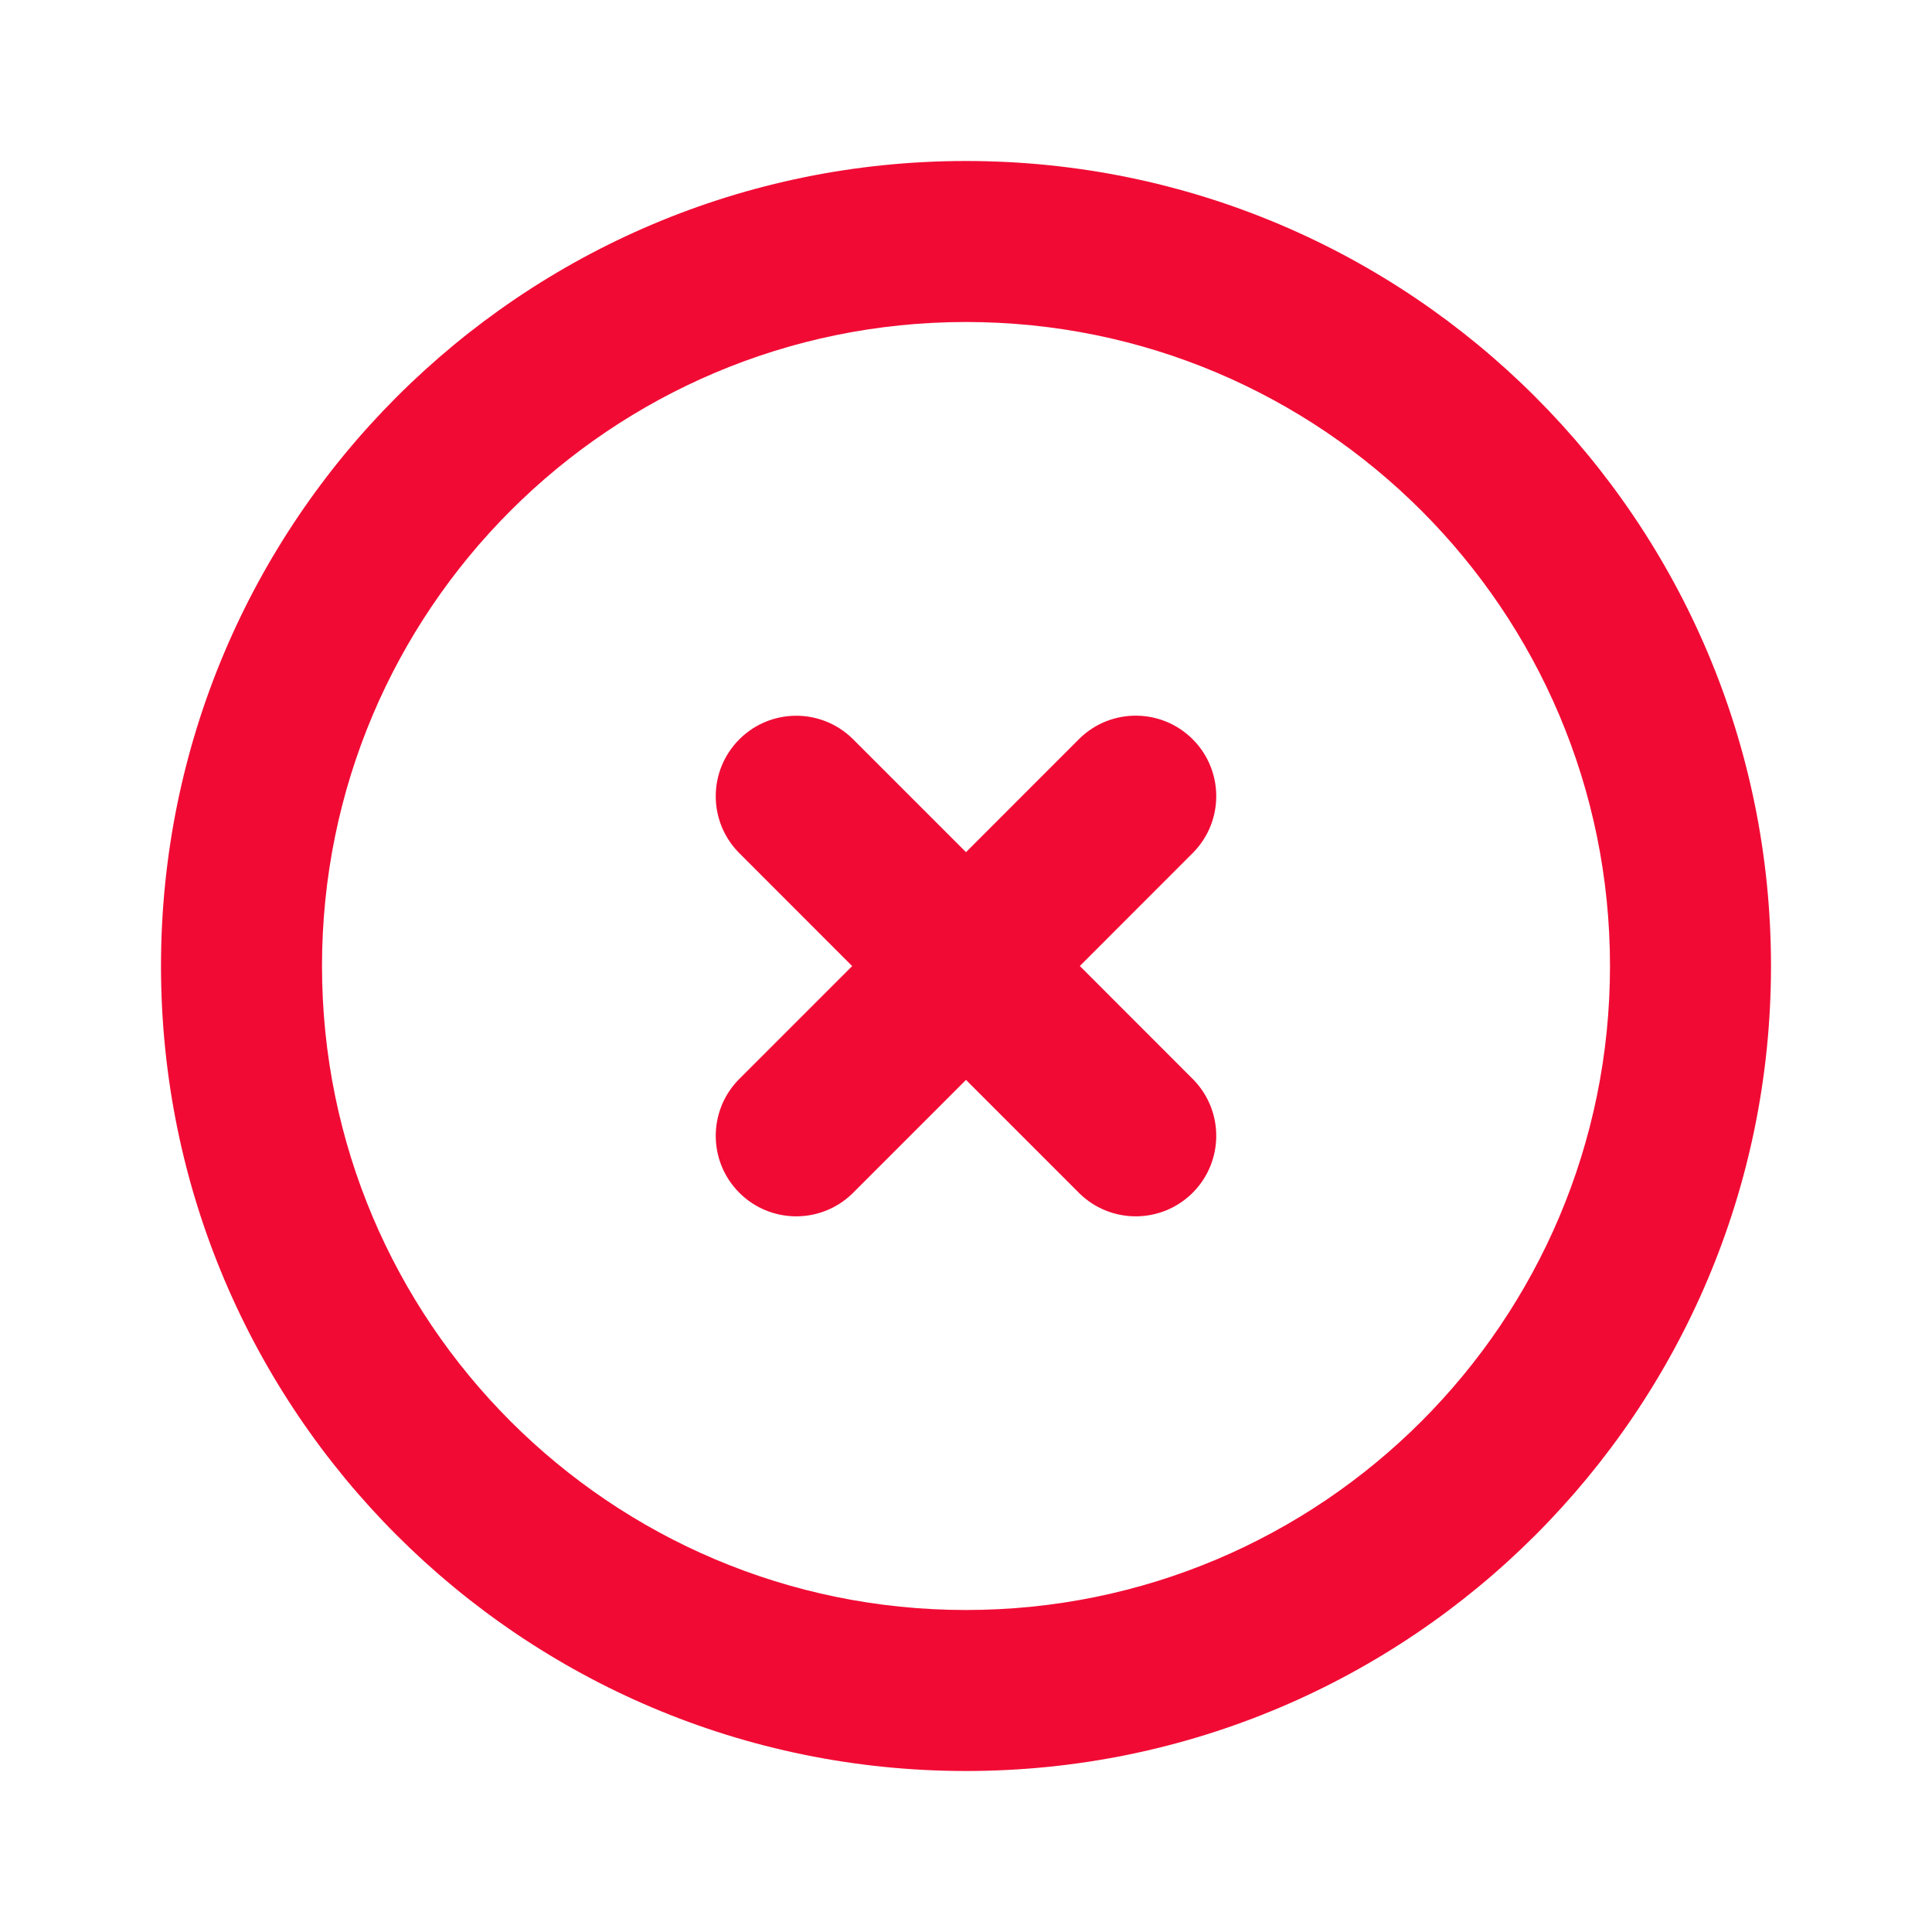
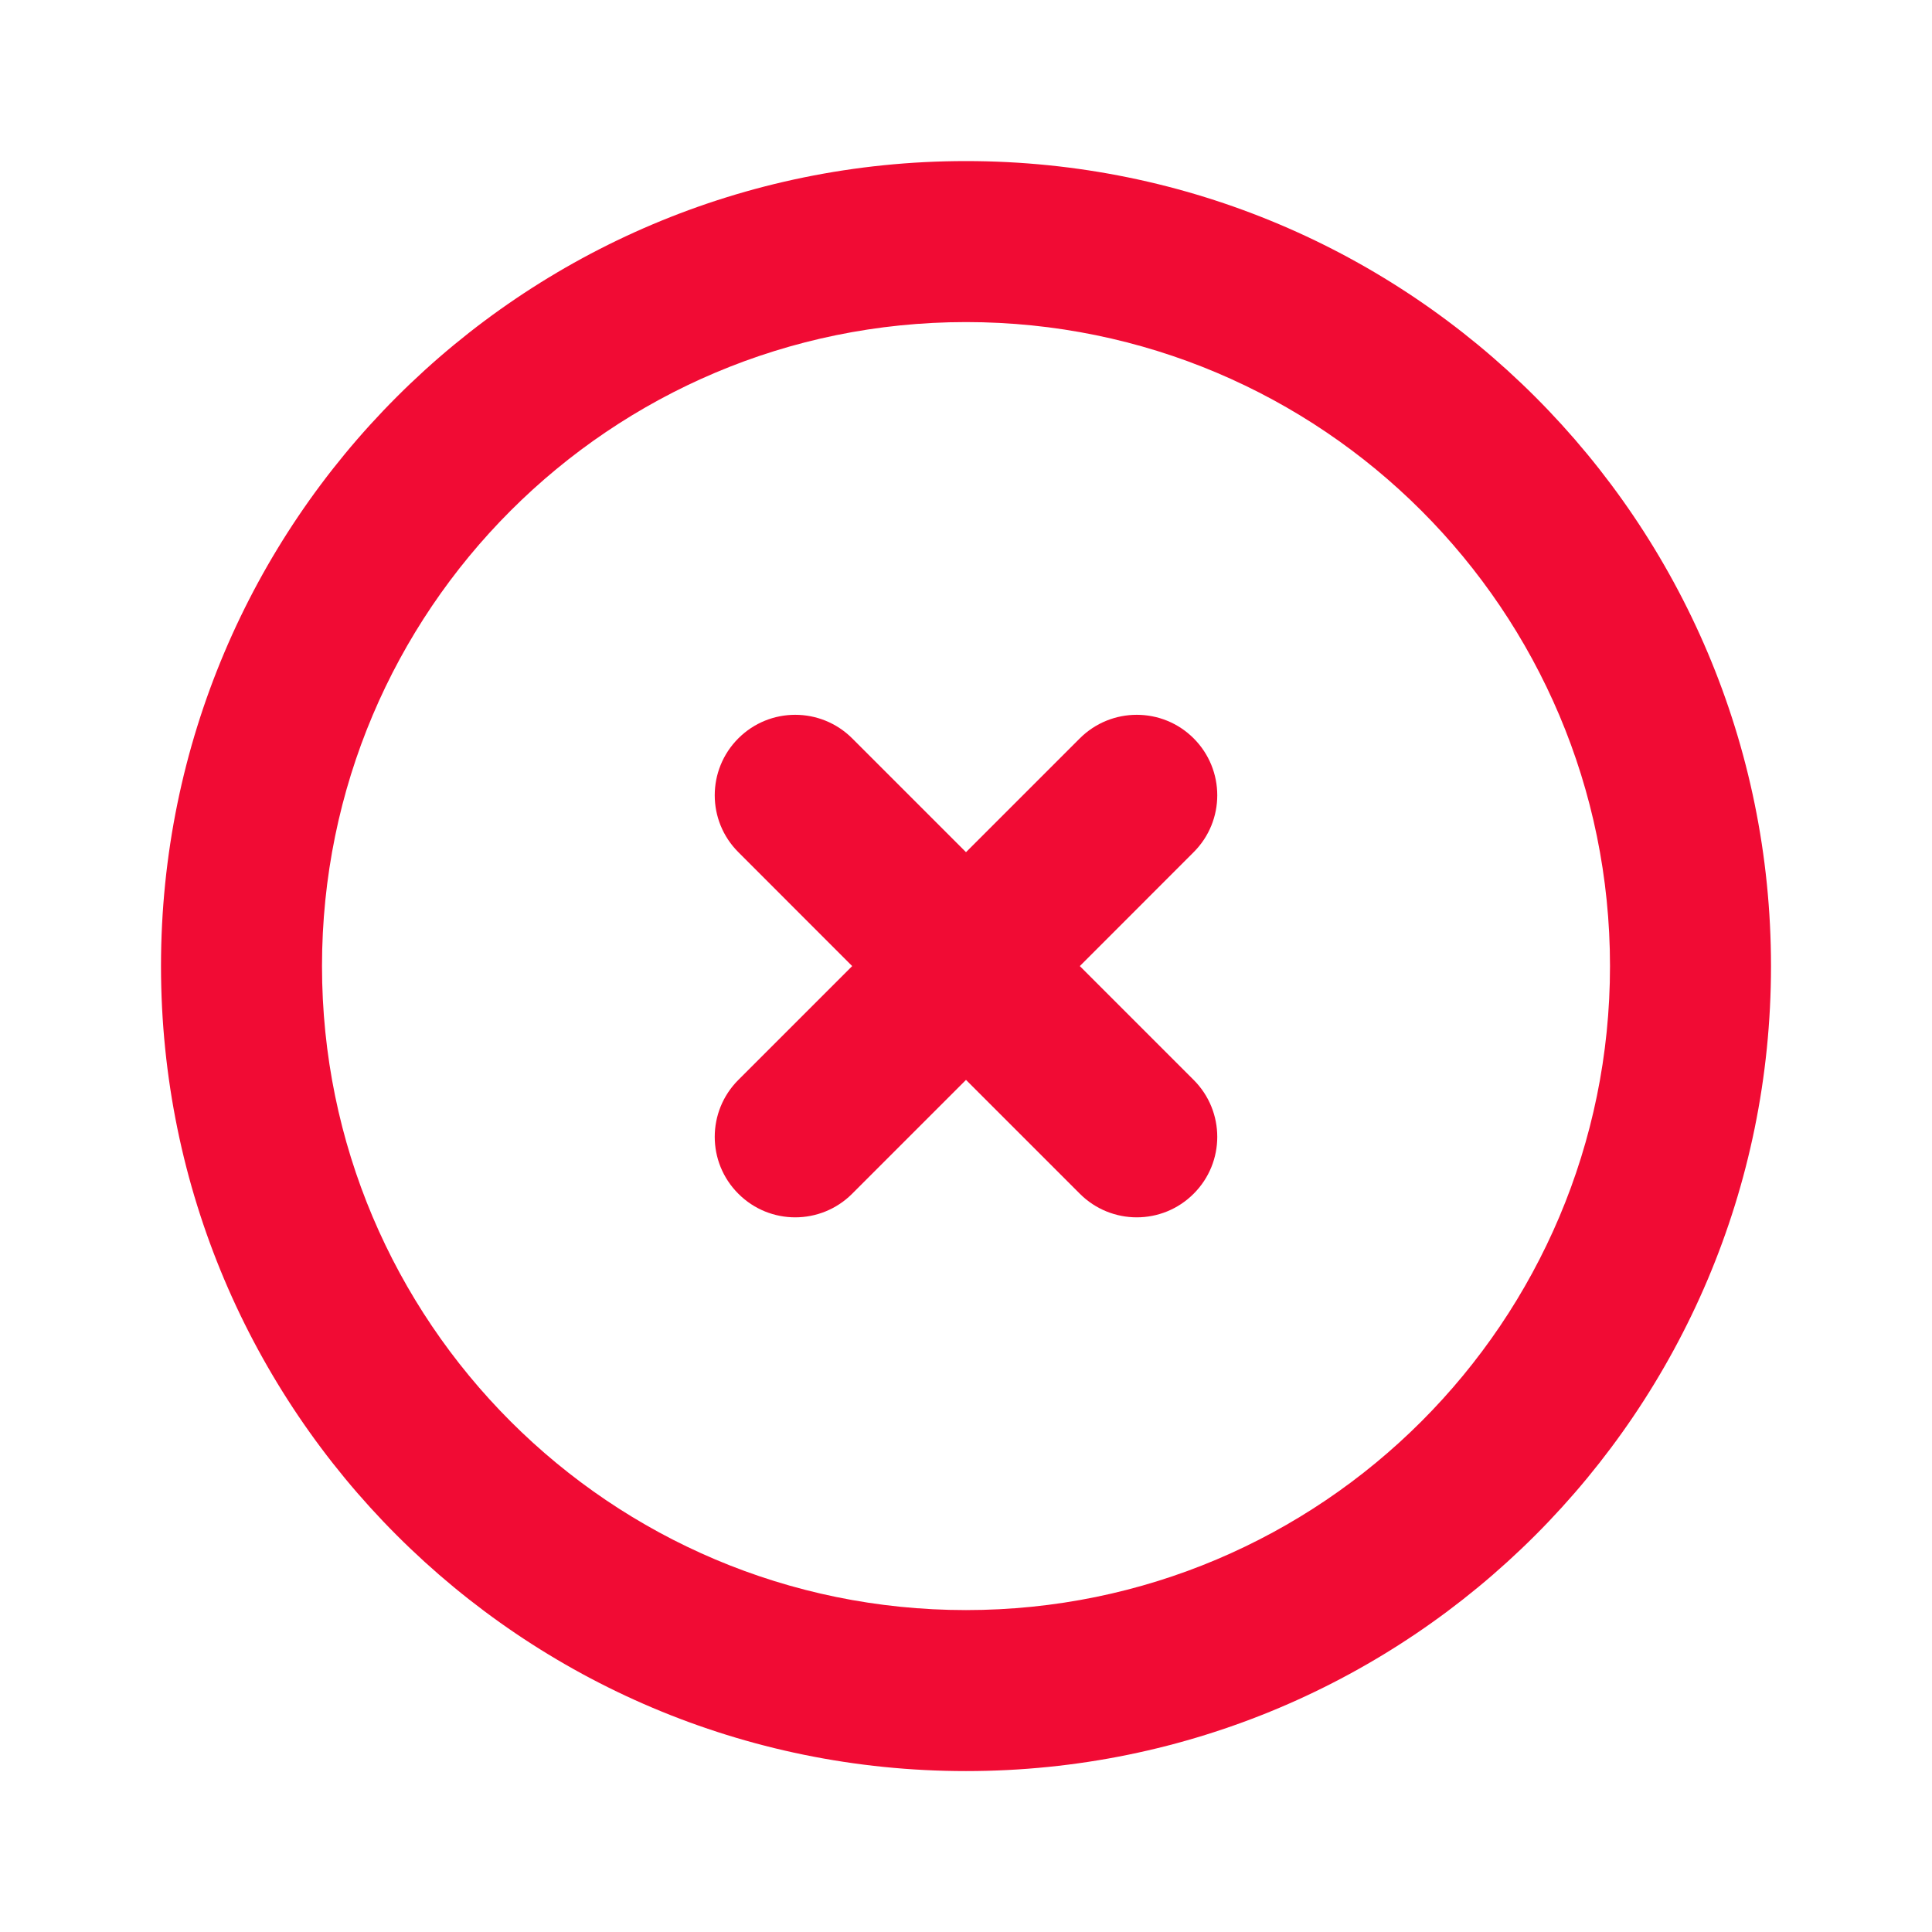
- <svg xmlns="http://www.w3.org/2000/svg" width="24" height="24" fill="none">
-   <path d="M10.586 9.172a1 1 0 00-1.414 1.414l1.414 1.415-1.414 1.414a1 1 0 001.414 1.414L12 13.415l1.414 1.414a1 1 0 001.414-1.414L13.414 12l1.414-1.415a1 1 0 00-1.414-1.414L12 10.586l-1.414-1.414z" fill="#F10B34" />
-   <path fill-rule="evenodd" clip-rule="evenodd" d="M12 2C6.477 2 2 6.479 2 12c0 5.524 4.477 10 10 10s10-4.476 10-10c0-5.522-4.477-10-10-10zM4 12a8 8 0 1116 0 8 8 0 01-16 0z" fill="#F10B34" />
+ <svg xmlns="http://www.w3.org/2000/svg" width="24" height="24" viewBox="0 0 24 24" fill="none">
+   <path d="M10.586 9.172C10.195 8.782 9.562 8.782 9.172 9.172C8.781 9.563 8.781 10.196 9.172 10.586L10.586 12.001L9.172 13.415C8.781 13.806 8.781 14.439 9.172 14.829C9.562 15.22 10.195 15.22 10.586 14.829L12 13.415L13.414 14.829C13.805 15.22 14.438 15.22 14.828 14.829C15.219 14.439 15.219 13.806 14.828 13.415L13.414 12.001L14.828 10.586C15.219 10.196 15.219 9.563 14.828 9.172C14.438 8.782 13.805 8.782 13.414 9.172L12 10.586L10.586 9.172Z" fill="#F10B34" />
+   <path fill-rule="evenodd" clip-rule="evenodd" d="M12 2.001C6.477 2.001 2 6.478 2 12.001C2 17.524 6.477 22.001 12 22.001C17.523 22.001 22 17.524 22 12.001C22 6.478 17.523 2.001 12 2.001ZM4 12.001C4 7.582 7.582 4.001 12 4.001C16.418 4.001 20 7.582 20 12.001C20 16.419 16.418 20.001 12 20.001C7.582 20.001 4 16.419 4 12.001Z" fill="#F10B34" />
</svg>
